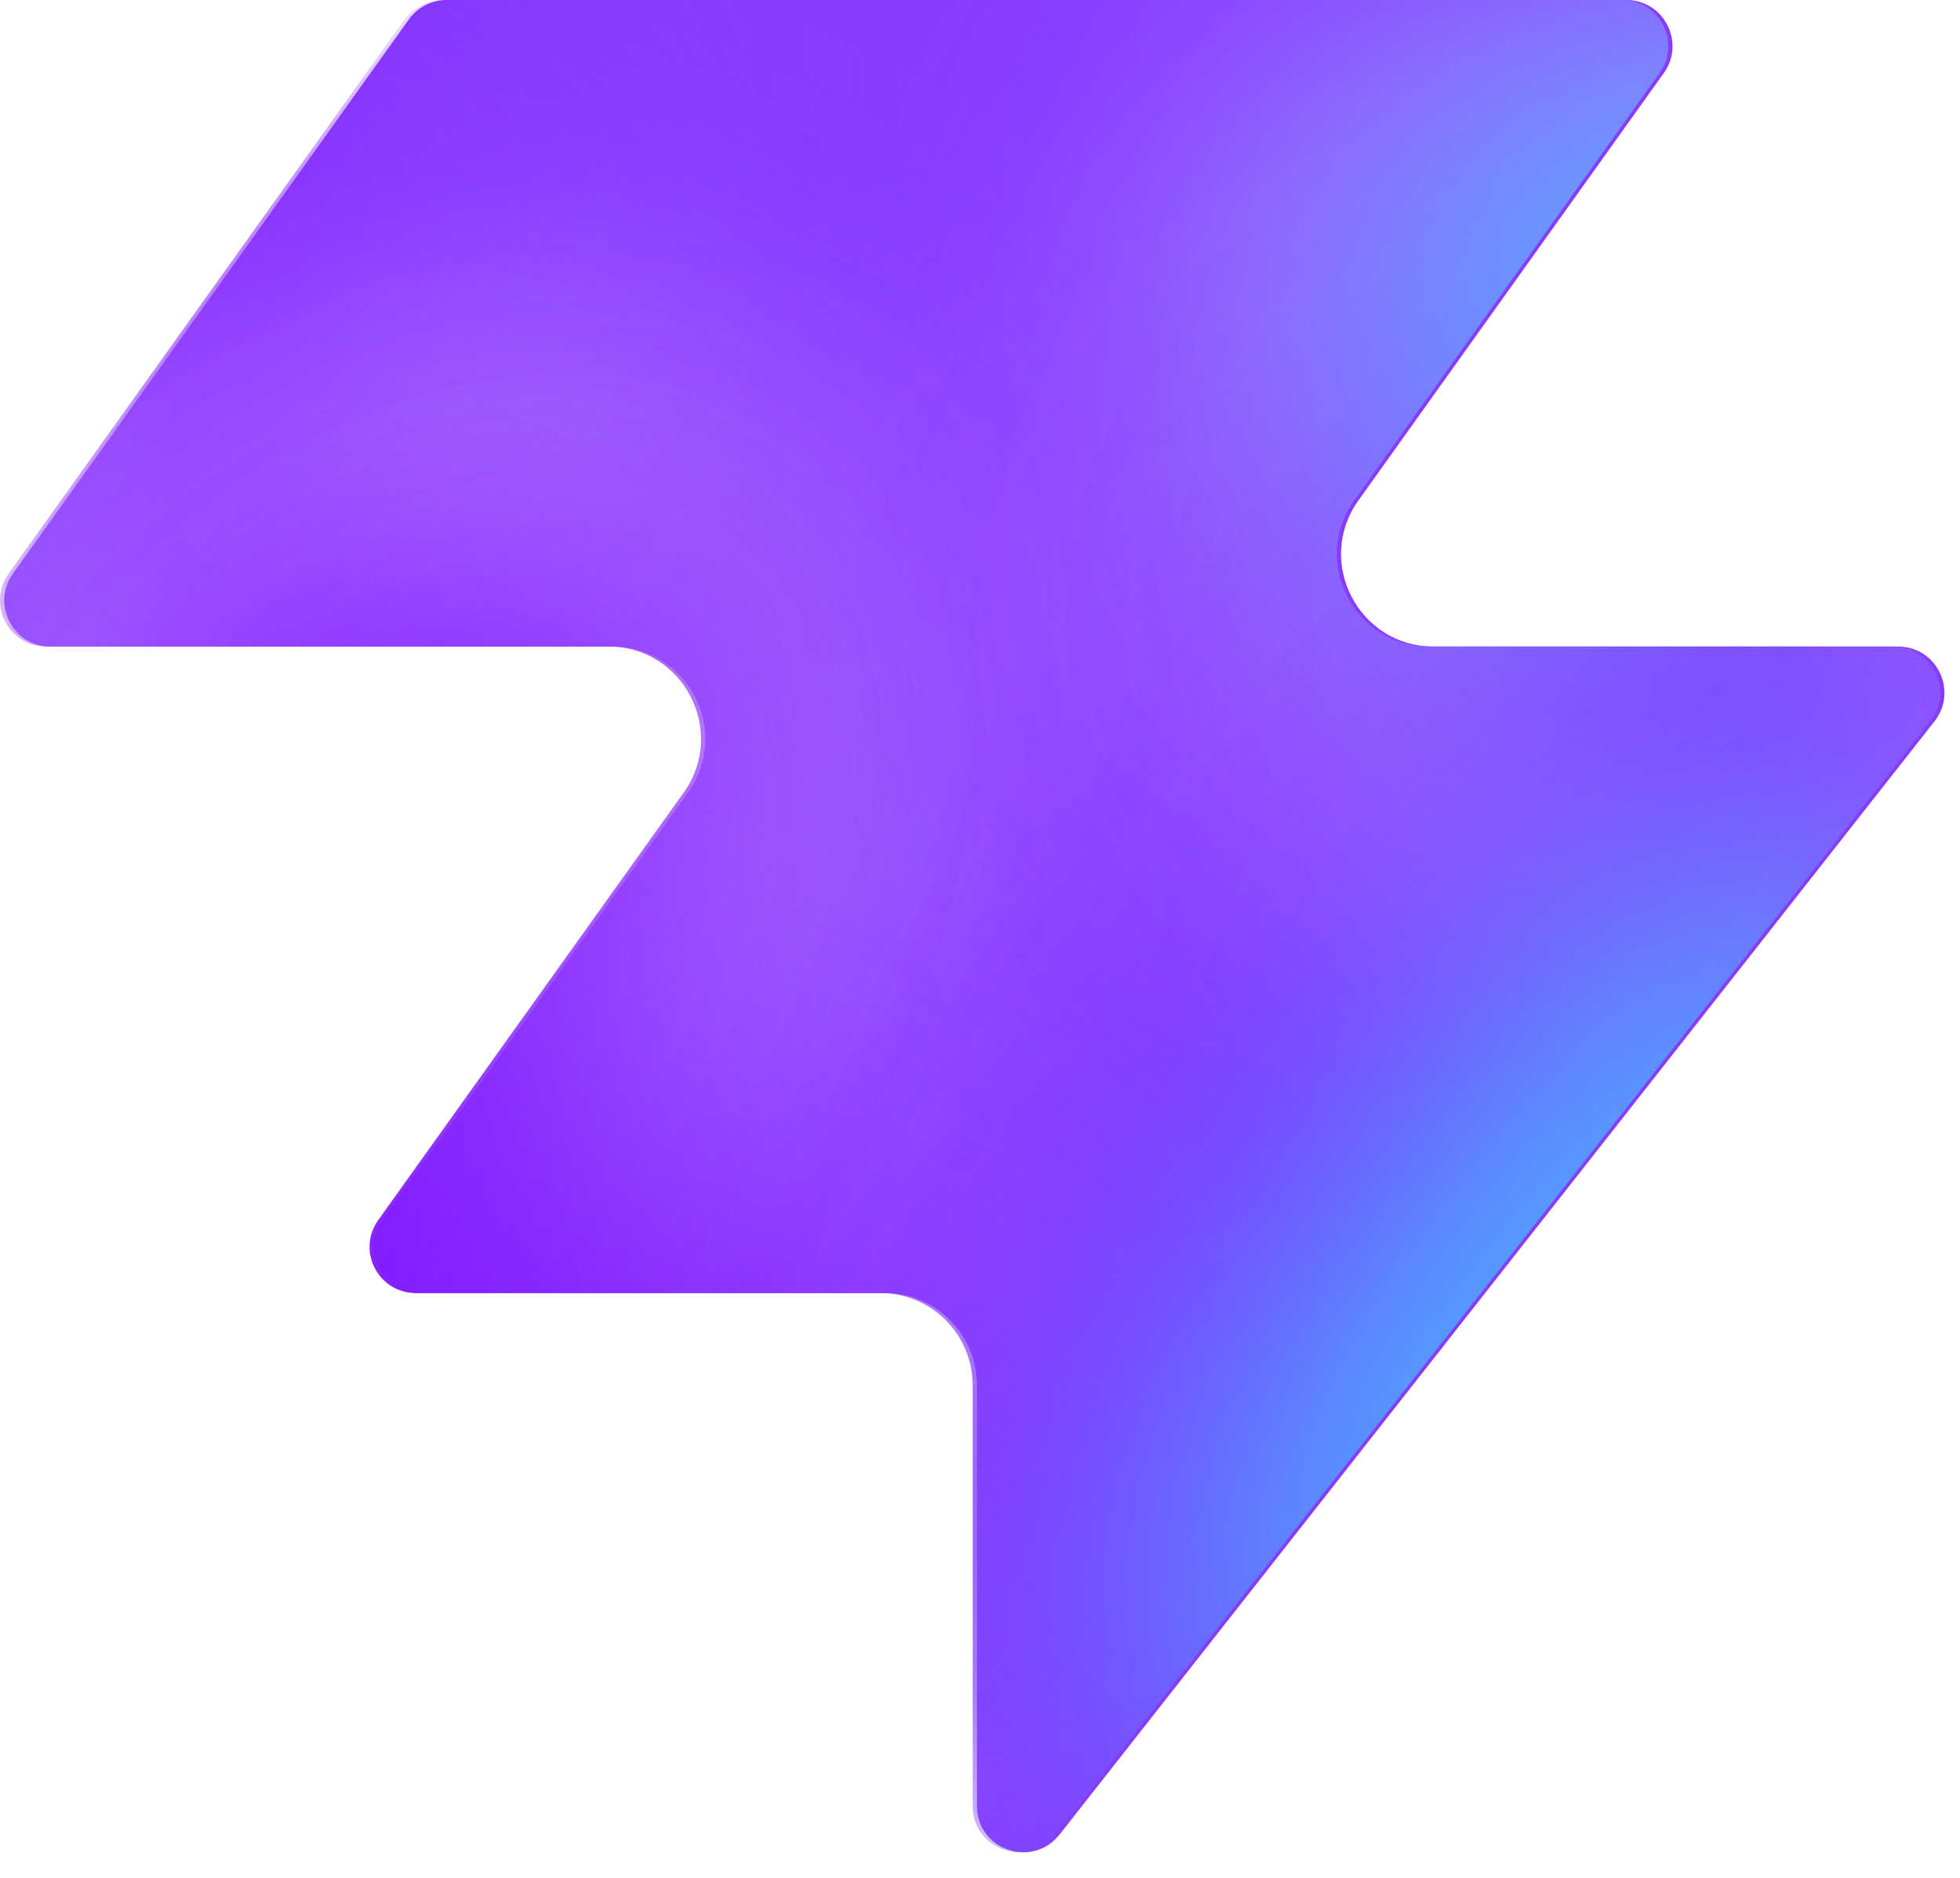
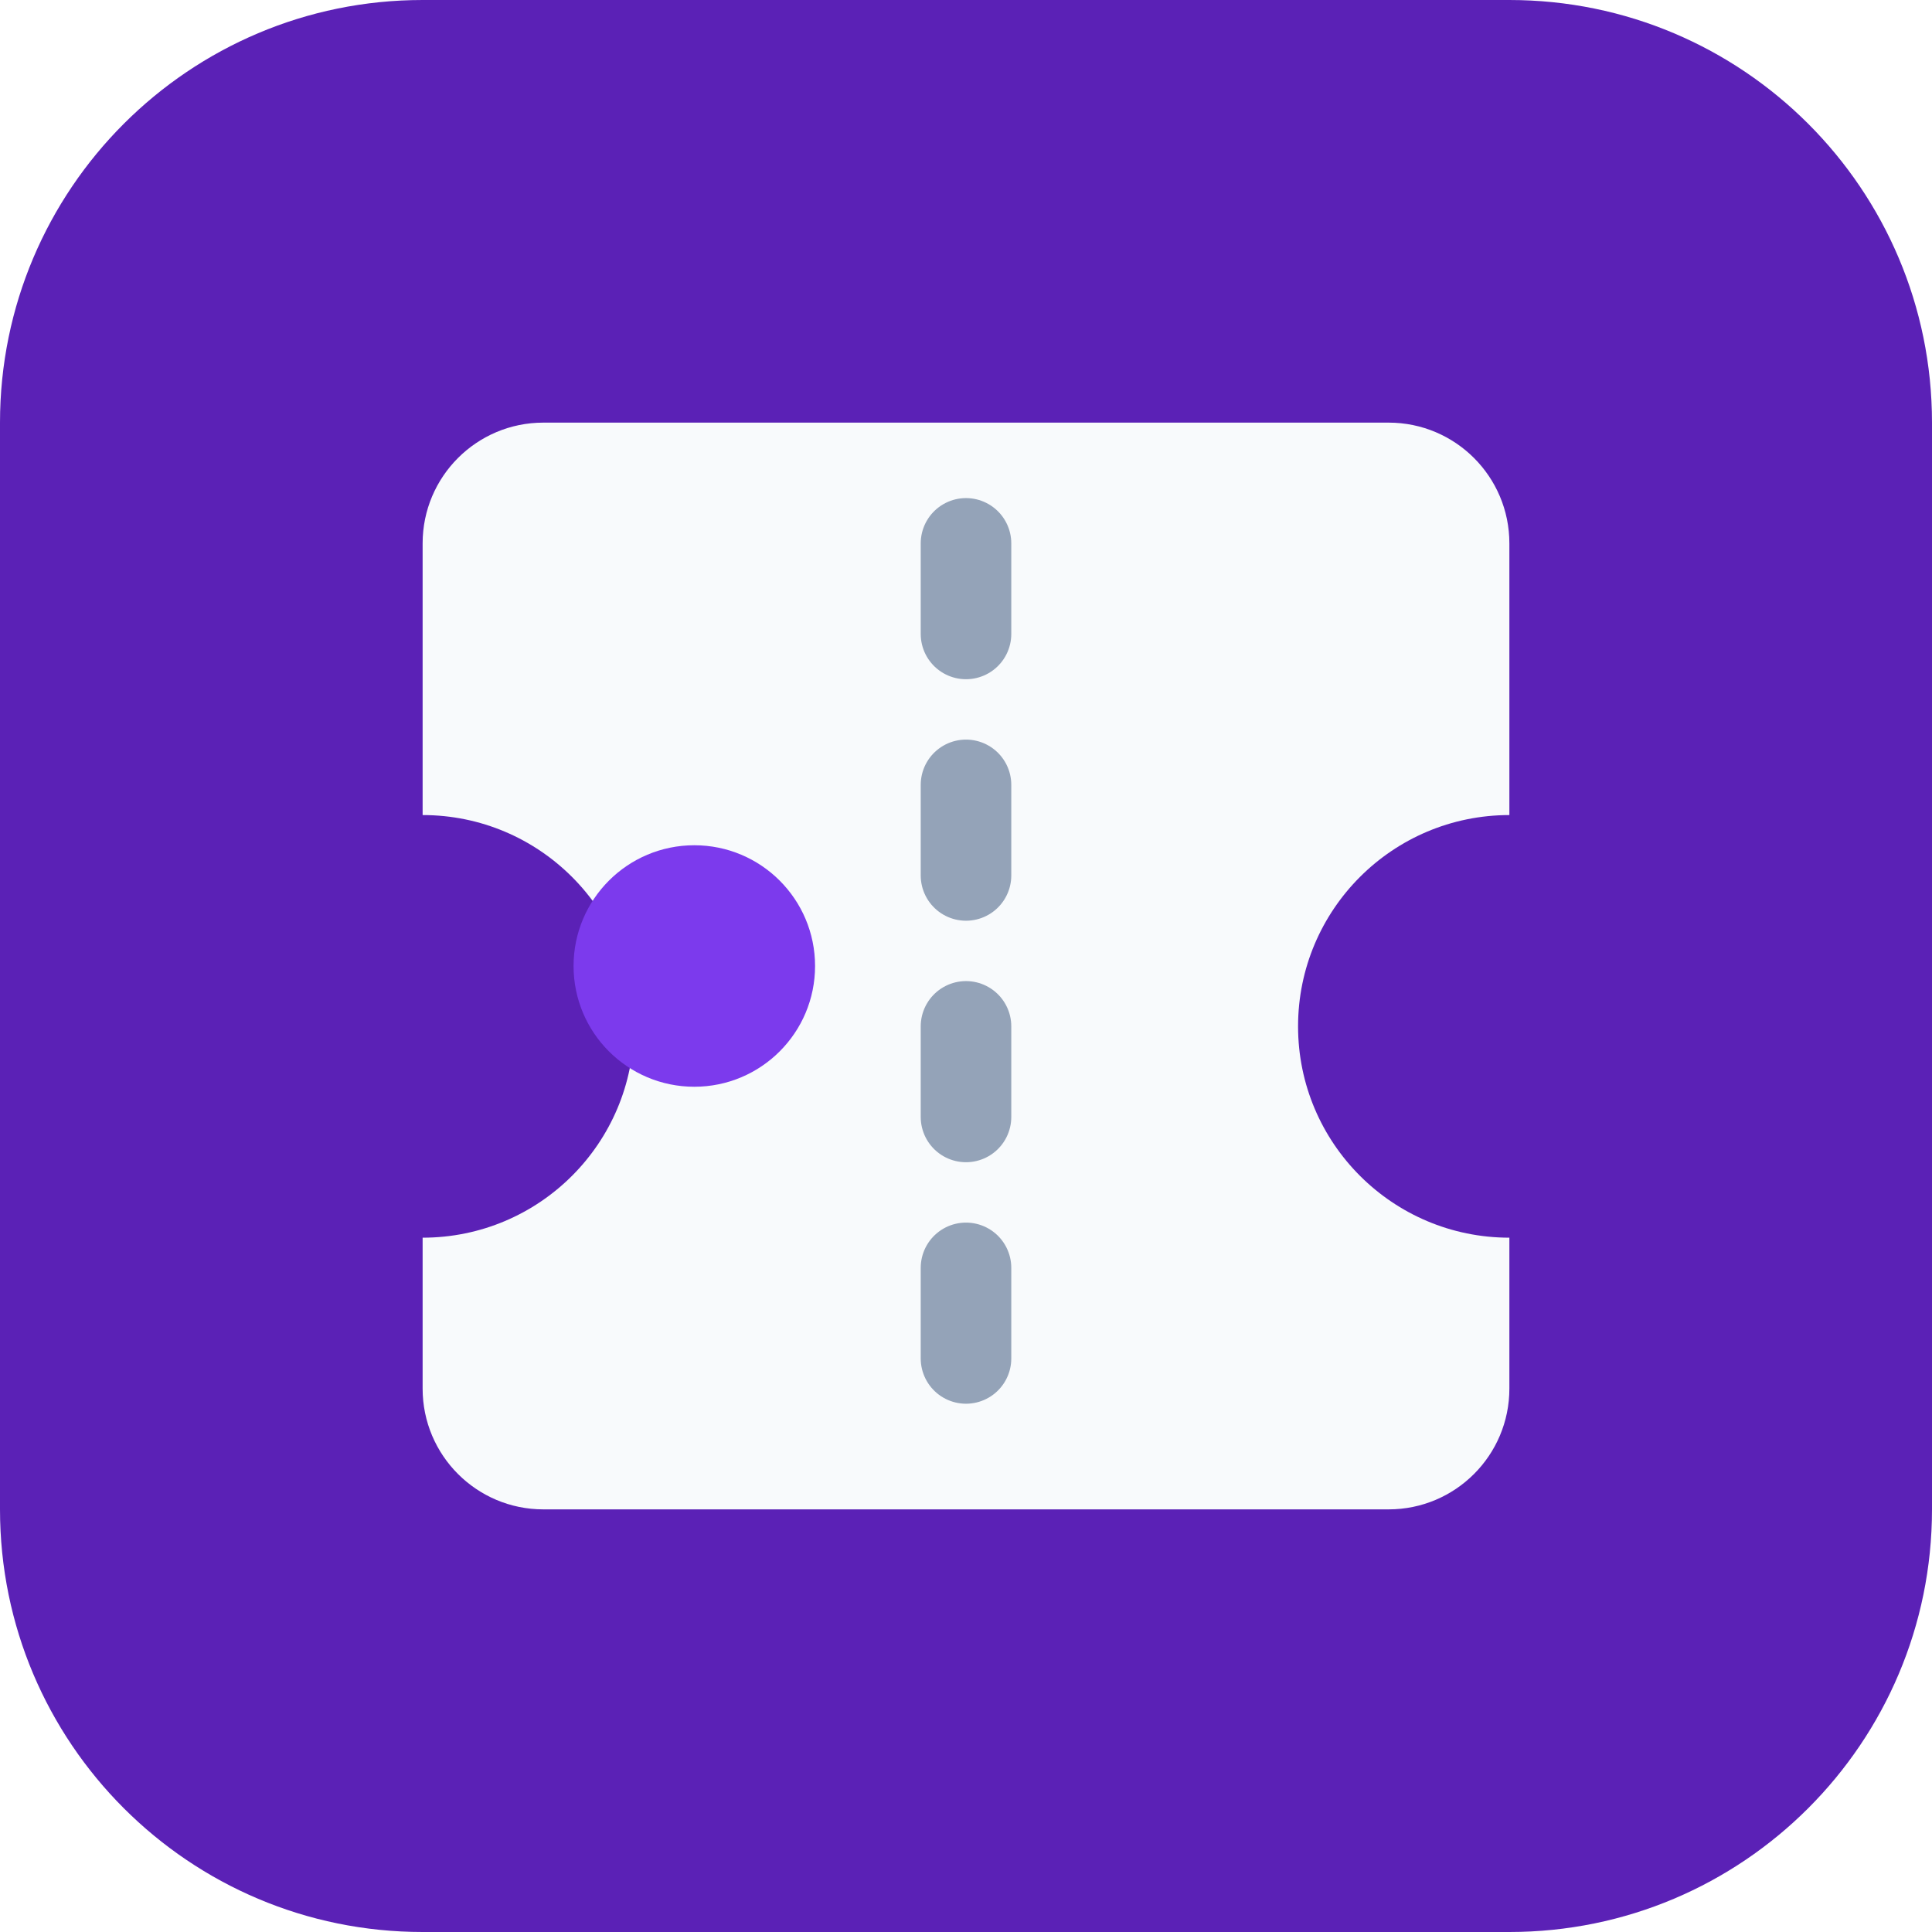
- <svg xmlns="http://www.w3.org/2000/svg" width="48" height="46" fill="none" viewBox="0 0 48 46">
-   <path fill="#863bff" d="M25.946 44.938c-.664.845-2.021.375-2.021-.698V33.937a2.26 2.26 0 0 0-2.262-2.262H10.287c-.92 0-1.456-1.04-.92-1.788l7.48-10.471c1.07-1.497 0-3.578-1.842-3.578H1.237c-.92 0-1.456-1.04-.92-1.788L10.013.474c.214-.297.556-.474.92-.474h28.894c.92 0 1.456 1.04.92 1.788l-7.48 10.471c-1.07 1.498 0 3.579 1.842 3.579h11.377c.943 0 1.473 1.088.89 1.83L25.947 44.94z" style="fill:#863bff;fill:color(display-p3 .525 .23 1);fill-opacity:1" />
-   <mask id="a" width="48" height="46" x="0" y="0" maskUnits="userSpaceOnUse" style="mask-type:alpha">
-     <path fill="#000" d="M25.842 44.938c-.664.844-2.021.375-2.021-.698V33.937a2.26 2.26 0 0 0-2.262-2.262H10.183c-.92 0-1.456-1.04-.92-1.788l7.48-10.471c1.07-1.498 0-3.579-1.842-3.579H1.133c-.92 0-1.456-1.04-.92-1.787L9.91.473c.214-.297.556-.474.92-.474h28.894c.92 0 1.456 1.04.92 1.788l-7.48 10.471c-1.07 1.498 0 3.578 1.842 3.578h11.377c.943 0 1.473 1.088.89 1.832L25.843 44.94z" style="fill:#000;fill-opacity:1" />
-   </mask>
-   <g mask="url(#a)">
-     <g filter="url(#b)">
-       <ellipse cx="5.508" cy="14.704" fill="#ede6ff" rx="5.508" ry="14.704" style="fill:#ede6ff;fill:color(display-p3 .927 .903 1);fill-opacity:1" transform="matrix(.00324 1 1 -.00324 -4.47 31.516)" />
-     </g>
-     <g filter="url(#c)">
-       <ellipse cx="10.399" cy="29.851" fill="#ede6ff" rx="10.399" ry="29.851" style="fill:#ede6ff;fill:color(display-p3 .927 .903 1);fill-opacity:1" transform="matrix(.00324 1 1 -.00324 -39.328 7.883)" />
-     </g>
-     <g filter="url(#d)">
-       <ellipse cx="5.508" cy="30.487" fill="#7e14ff" rx="5.508" ry="30.487" style="fill:#7e14ff;fill:color(display-p3 .492 .077 1);fill-opacity:1" transform="rotate(89.814 -25.913 -14.639)scale(1 -1)" />
-     </g>
-     <g filter="url(#e)">
-       <ellipse cx="5.508" cy="30.599" fill="#7e14ff" rx="5.508" ry="30.599" style="fill:#7e14ff;fill:color(display-p3 .492 .077 1);fill-opacity:1" transform="rotate(89.814 -32.644 -3.334)scale(1 -1)" />
-     </g>
-     <g filter="url(#f)">
-       <ellipse cx="5.508" cy="30.599" fill="#7e14ff" rx="5.508" ry="30.599" style="fill:#7e14ff;fill:color(display-p3 .492 .077 1);fill-opacity:1" transform="matrix(.00324 1 1 -.00324 -34.34 30.47)" />
-     </g>
-     <g filter="url(#g)">
-       <ellipse cx="14.072" cy="22.078" fill="#ede6ff" rx="14.072" ry="22.078" style="fill:#ede6ff;fill:color(display-p3 .927 .903 1);fill-opacity:1" transform="rotate(93.35 24.506 48.493)scale(-1 1)" />
-     </g>
-     <g filter="url(#h)">
-       <ellipse cx="3.47" cy="21.501" fill="#7e14ff" rx="3.47" ry="21.501" style="fill:#7e14ff;fill:color(display-p3 .492 .077 1);fill-opacity:1" transform="rotate(89.009 28.708 47.59)scale(-1 1)" />
-     </g>
-     <g filter="url(#i)">
-       <ellipse cx="3.47" cy="21.501" fill="#7e14ff" rx="3.47" ry="21.501" style="fill:#7e14ff;fill:color(display-p3 .492 .077 1);fill-opacity:1" transform="rotate(89.009 28.708 47.59)scale(-1 1)" />
-     </g>
-     <g filter="url(#j)">
-       <ellipse cx=".387" cy="8.972" fill="#7e14ff" rx="4.407" ry="29.108" style="fill:#7e14ff;fill:color(display-p3 .492 .077 1);fill-opacity:1" transform="rotate(39.51 .387 8.972)" />
-     </g>
-     <g filter="url(#k)">
-       <ellipse cx="47.523" cy="-6.092" fill="#7e14ff" rx="4.407" ry="29.108" style="fill:#7e14ff;fill:color(display-p3 .492 .077 1);fill-opacity:1" transform="rotate(37.892 47.523 -6.092)" />
-     </g>
-     <g filter="url(#l)">
-       <ellipse cx="41.412" cy="6.333" fill="#47bfff" rx="5.971" ry="9.665" style="fill:#47bfff;fill:color(display-p3 .28 .748 1);fill-opacity:1" transform="rotate(37.892 41.412 6.333)" />
-     </g>
-     <g filter="url(#m)">
-       <ellipse cx="-1.879" cy="38.332" fill="#7e14ff" rx="4.407" ry="29.108" style="fill:#7e14ff;fill:color(display-p3 .492 .077 1);fill-opacity:1" transform="rotate(37.892 -1.88 38.332)" />
-     </g>
-     <g filter="url(#n)">
-       <ellipse cx="-1.879" cy="38.332" fill="#7e14ff" rx="4.407" ry="29.108" style="fill:#7e14ff;fill:color(display-p3 .492 .077 1);fill-opacity:1" transform="rotate(37.892 -1.88 38.332)" />
-     </g>
-     <g filter="url(#o)">
-       <ellipse cx="35.651" cy="29.907" fill="#7e14ff" rx="4.407" ry="29.108" style="fill:#7e14ff;fill:color(display-p3 .492 .077 1);fill-opacity:1" transform="rotate(37.892 35.651 29.907)" />
-     </g>
-     <g filter="url(#p)">
-       <ellipse cx="38.418" cy="32.4" fill="#47bfff" rx="5.971" ry="15.297" style="fill:#47bfff;fill:color(display-p3 .28 .748 1);fill-opacity:1" transform="rotate(37.892 38.418 32.4)" />
-     </g>
-   </g>
-   <defs>
-     <filter id="b" width="60.045" height="41.654" x="-19.77" y="16.149" color-interpolation-filters="sRGB" filterUnits="userSpaceOnUse">
-       <feFlood flood-opacity="0" result="BackgroundImageFix" />
-       <feBlend in="SourceGraphic" in2="BackgroundImageFix" result="shape" />
-       <feGaussianBlur result="effect1_foregroundBlur_2002_17158" stdDeviation="7.659" />
-     </filter>
-     <filter id="c" width="90.34" height="51.437" x="-54.613" y="-7.533" color-interpolation-filters="sRGB" filterUnits="userSpaceOnUse">
-       <feFlood flood-opacity="0" result="BackgroundImageFix" />
-       <feBlend in="SourceGraphic" in2="BackgroundImageFix" result="shape" />
-       <feGaussianBlur result="effect1_foregroundBlur_2002_17158" stdDeviation="7.659" />
-     </filter>
-     <filter id="d" width="79.355" height="29.4" x="-49.64" y="2.03" color-interpolation-filters="sRGB" filterUnits="userSpaceOnUse">
-       <feFlood flood-opacity="0" result="BackgroundImageFix" />
-       <feBlend in="SourceGraphic" in2="BackgroundImageFix" result="shape" />
-       <feGaussianBlur result="effect1_foregroundBlur_2002_17158" stdDeviation="4.596" />
-     </filter>
-     <filter id="e" width="79.579" height="29.4" x="-45.045" y="20.029" color-interpolation-filters="sRGB" filterUnits="userSpaceOnUse">
-       <feFlood flood-opacity="0" result="BackgroundImageFix" />
-       <feBlend in="SourceGraphic" in2="BackgroundImageFix" result="shape" />
-       <feGaussianBlur result="effect1_foregroundBlur_2002_17158" stdDeviation="4.596" />
-     </filter>
-     <filter id="f" width="79.579" height="29.4" x="-43.513" y="21.178" color-interpolation-filters="sRGB" filterUnits="userSpaceOnUse">
-       <feFlood flood-opacity="0" result="BackgroundImageFix" />
-       <feBlend in="SourceGraphic" in2="BackgroundImageFix" result="shape" />
-       <feGaussianBlur result="effect1_foregroundBlur_2002_17158" stdDeviation="4.596" />
-     </filter>
-     <filter id="g" width="74.749" height="58.852" x="15.756" y="-17.901" color-interpolation-filters="sRGB" filterUnits="userSpaceOnUse">
-       <feFlood flood-opacity="0" result="BackgroundImageFix" />
-       <feBlend in="SourceGraphic" in2="BackgroundImageFix" result="shape" />
-       <feGaussianBlur result="effect1_foregroundBlur_2002_17158" stdDeviation="7.659" />
-     </filter>
-     <filter id="h" width="61.377" height="25.362" x="23.548" y="2.284" color-interpolation-filters="sRGB" filterUnits="userSpaceOnUse">
-       <feFlood flood-opacity="0" result="BackgroundImageFix" />
-       <feBlend in="SourceGraphic" in2="BackgroundImageFix" result="shape" />
-       <feGaussianBlur result="effect1_foregroundBlur_2002_17158" stdDeviation="4.596" />
-     </filter>
-     <filter id="i" width="61.377" height="25.362" x="23.548" y="2.284" color-interpolation-filters="sRGB" filterUnits="userSpaceOnUse">
-       <feFlood flood-opacity="0" result="BackgroundImageFix" />
-       <feBlend in="SourceGraphic" in2="BackgroundImageFix" result="shape" />
-       <feGaussianBlur result="effect1_foregroundBlur_2002_17158" stdDeviation="4.596" />
-     </filter>
-     <filter id="j" width="56.045" height="63.649" x="-27.636" y="-22.853" color-interpolation-filters="sRGB" filterUnits="userSpaceOnUse">
-       <feFlood flood-opacity="0" result="BackgroundImageFix" />
-       <feBlend in="SourceGraphic" in2="BackgroundImageFix" result="shape" />
-       <feGaussianBlur result="effect1_foregroundBlur_2002_17158" stdDeviation="4.596" />
-     </filter>
-     <filter id="k" width="54.814" height="64.646" x="20.116" y="-38.415" color-interpolation-filters="sRGB" filterUnits="userSpaceOnUse">
-       <feFlood flood-opacity="0" result="BackgroundImageFix" />
-       <feBlend in="SourceGraphic" in2="BackgroundImageFix" result="shape" />
-       <feGaussianBlur result="effect1_foregroundBlur_2002_17158" stdDeviation="4.596" />
-     </filter>
-     <filter id="l" width="33.541" height="35.313" x="24.641" y="-11.323" color-interpolation-filters="sRGB" filterUnits="userSpaceOnUse">
-       <feFlood flood-opacity="0" result="BackgroundImageFix" />
-       <feBlend in="SourceGraphic" in2="BackgroundImageFix" result="shape" />
-       <feGaussianBlur result="effect1_foregroundBlur_2002_17158" stdDeviation="4.596" />
-     </filter>
-     <filter id="m" width="54.814" height="64.646" x="-29.286" y="6.009" color-interpolation-filters="sRGB" filterUnits="userSpaceOnUse">
-       <feFlood flood-opacity="0" result="BackgroundImageFix" />
-       <feBlend in="SourceGraphic" in2="BackgroundImageFix" result="shape" />
-       <feGaussianBlur result="effect1_foregroundBlur_2002_17158" stdDeviation="4.596" />
-     </filter>
-     <filter id="n" width="54.814" height="64.646" x="-29.286" y="6.009" color-interpolation-filters="sRGB" filterUnits="userSpaceOnUse">
-       <feFlood flood-opacity="0" result="BackgroundImageFix" />
-       <feBlend in="SourceGraphic" in2="BackgroundImageFix" result="shape" />
-       <feGaussianBlur result="effect1_foregroundBlur_2002_17158" stdDeviation="4.596" />
-     </filter>
-     <filter id="o" width="54.814" height="64.646" x="8.244" y="-2.416" color-interpolation-filters="sRGB" filterUnits="userSpaceOnUse">
-       <feFlood flood-opacity="0" result="BackgroundImageFix" />
-       <feBlend in="SourceGraphic" in2="BackgroundImageFix" result="shape" />
-       <feGaussianBlur result="effect1_foregroundBlur_2002_17158" stdDeviation="4.596" />
-     </filter>
-     <filter id="p" width="39.409" height="43.623" x="18.713" y="10.588" color-interpolation-filters="sRGB" filterUnits="userSpaceOnUse">
-       <feFlood flood-opacity="0" result="BackgroundImageFix" />
-       <feBlend in="SourceGraphic" in2="BackgroundImageFix" result="shape" />
-       <feGaussianBlur result="effect1_foregroundBlur_2002_17158" stdDeviation="4.596" />
-     </filter>
-   </defs>
+ <svg xmlns="http://www.w3.org/2000/svg" viewBox="0 0 64 64">
+   <rect width="64" height="64" rx="14" fill="#5b21b6" />
+   <path d="M14 18a4 4 0 0 1 4-4h28a4 4 0 0 1 4 4v9a7 7 0 0 0 0 14v5a4 4 0 0 1-4 4H18a4 4 0 0 1-4-4v-5a7 7 0 0 0 0-14v-9Z" fill="#f8fafc" />
+   <path d="M32 18v28" stroke="#94a3b8" stroke-width="3" stroke-linecap="round" stroke-dasharray="3 5" />
+   <circle cx="23" cy="32" r="4" fill="#7c3aed" />
</svg>
